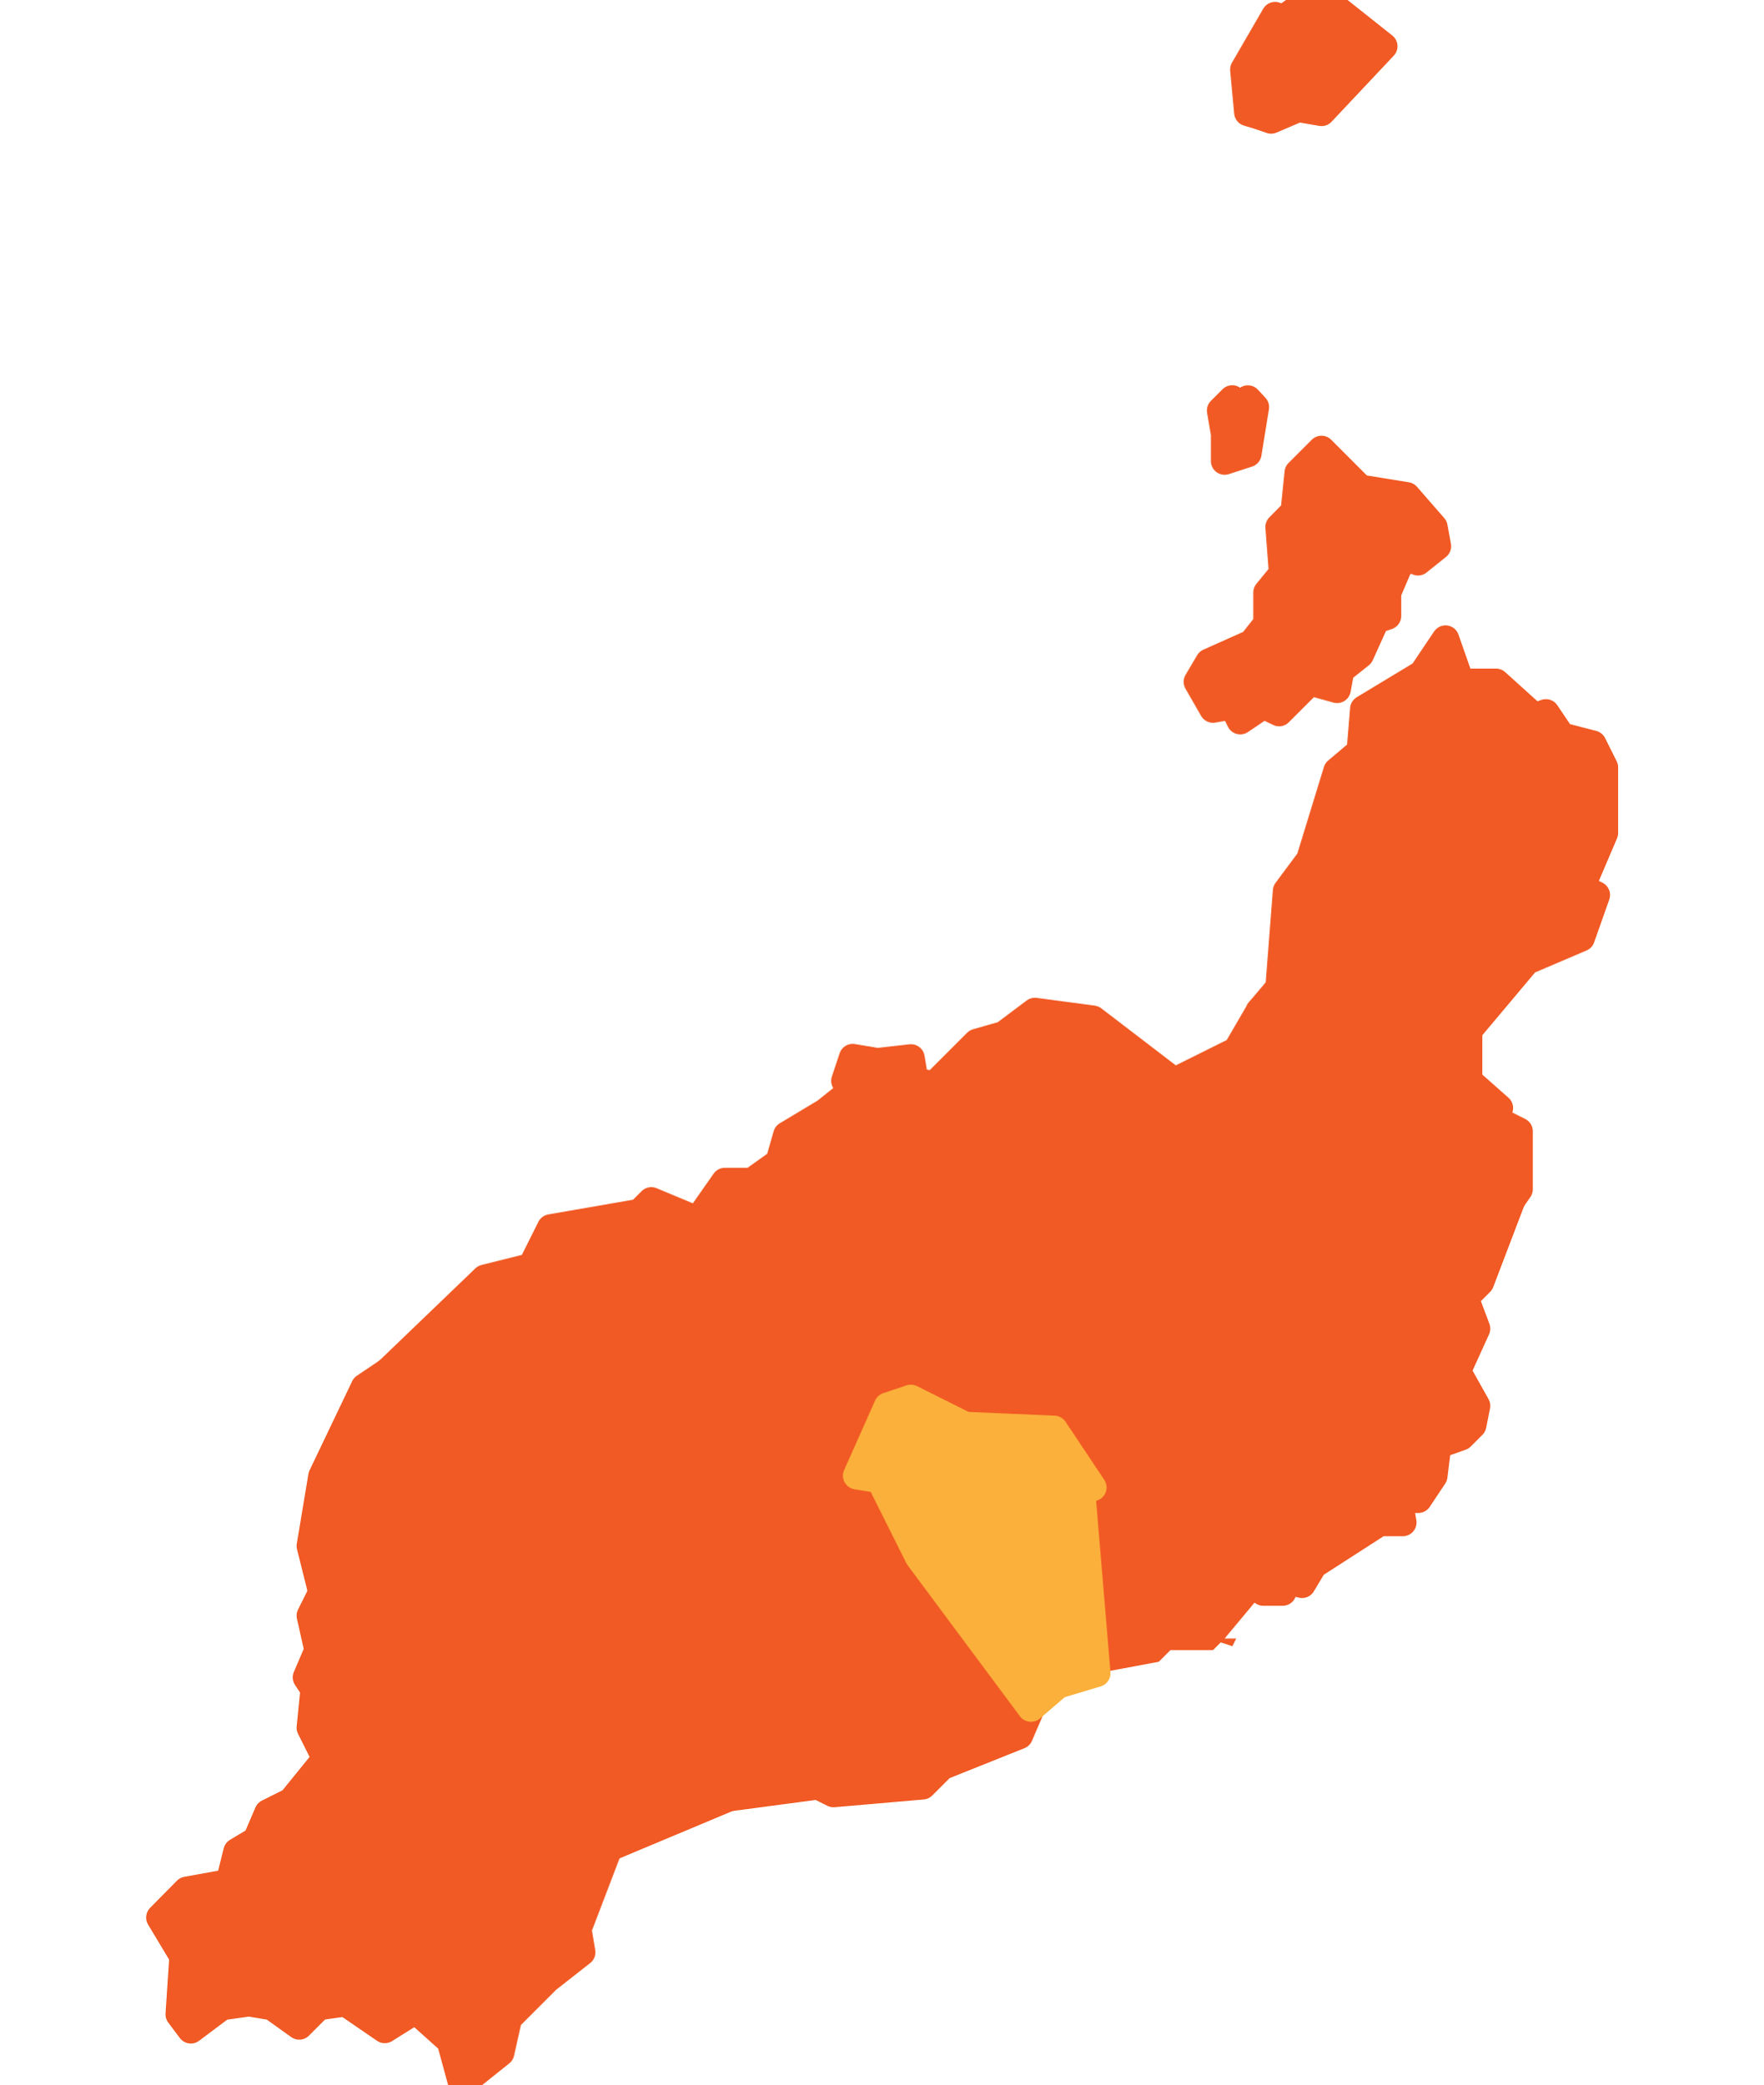
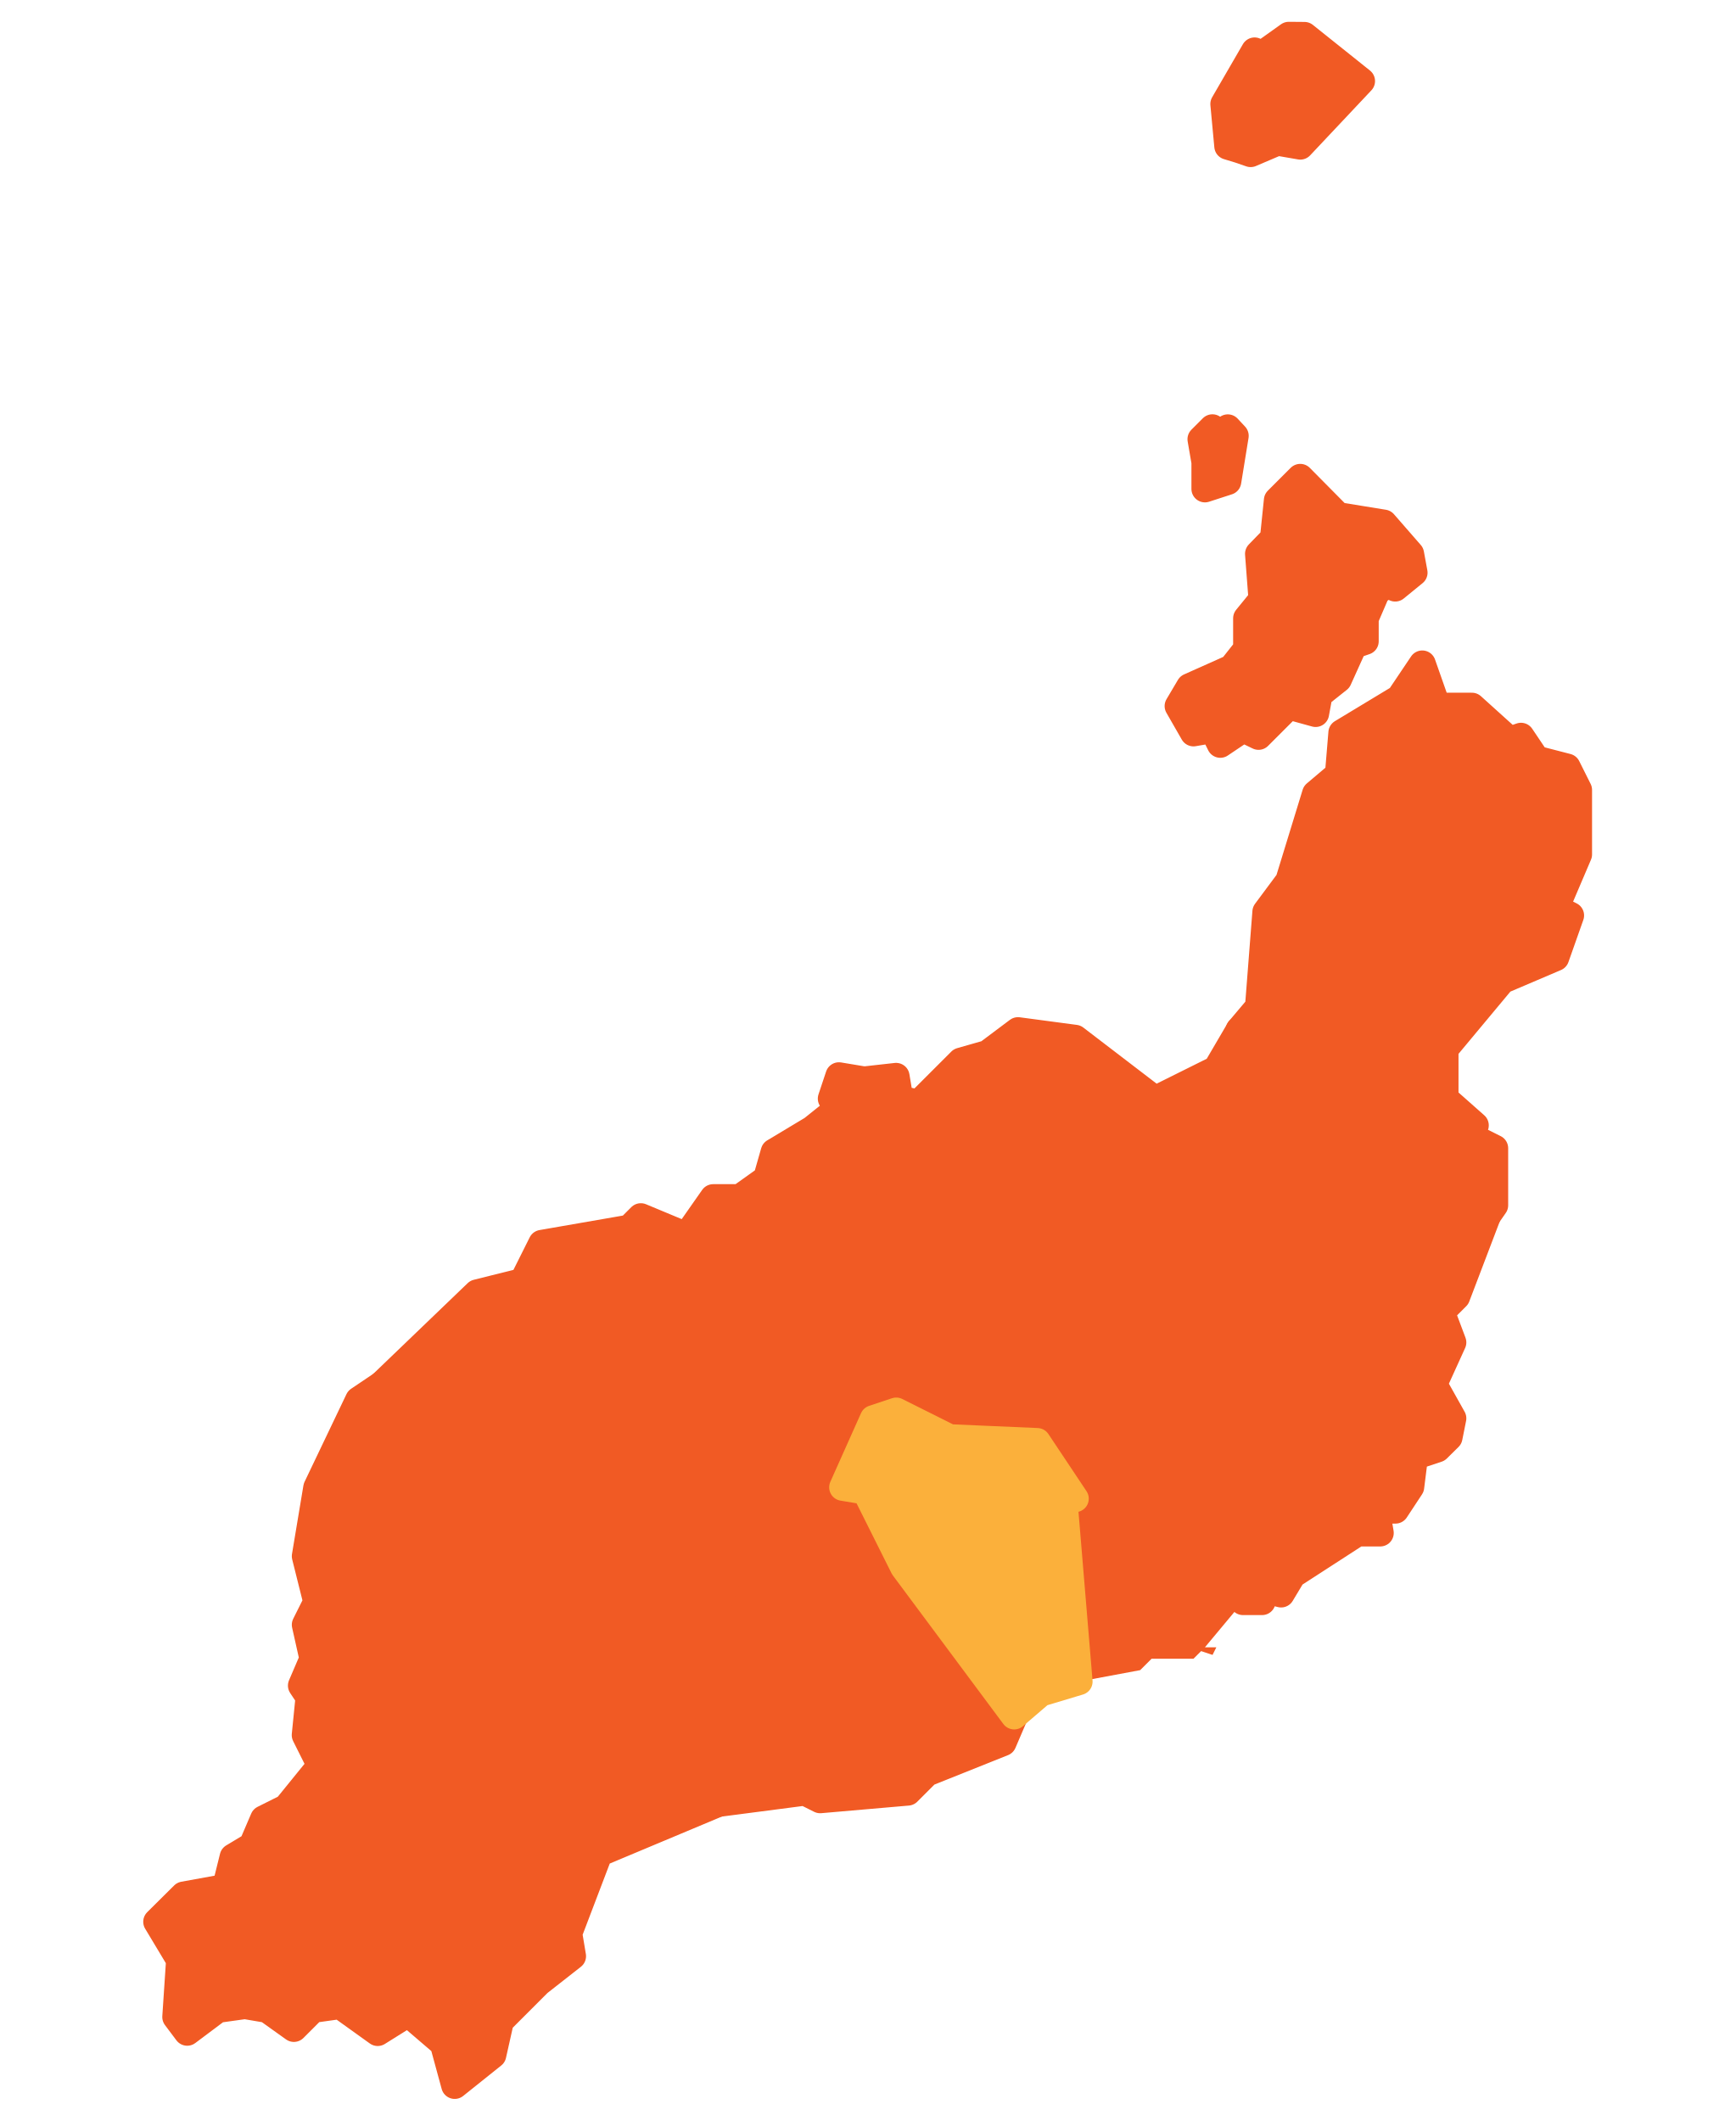
- <svg xmlns="http://www.w3.org/2000/svg" id="Municipios_de_la_provincia_de_Santa_Cruz_de_Tenerife" data-name="Municipios de la provincia de Santa Cruz de Tenerife" viewBox="0 0 255.12 301.43">
+ <svg xmlns="http://www.w3.org/2000/svg" id="Municipios_de_la_provincia_de_Santa_Cruz_de_Tenerife" data-name="Municipios de la provincia de Santa Cruz de Tenerife" viewBox="0 0 255.12 311.81">
  <defs>
    <style>.cls-1,.cls-2{fill:#f15a24;}.cls-2{stroke:#f15a24;}.cls-2,.cls-3{stroke-linejoin:round;stroke-width:3.97px;}.cls-3{fill:#fbb03b;stroke:#fbb03b;}</style>
  </defs>
-   <path id="Arrecife" class="cls-1" d="M182.72,230.26l-5.6,6.72h1.68l-.56,1.12-1.68-.56-1.12,1.12h-6.16l-1.68,1.68-9,1.68-2.24-26.89h1.68l3.92.56,9.52-2.8.56,2.24,1.12-.56-1.12,5,1.68,4.48,7.28,2.8Z" />
-   <path id="Haría" class="cls-2" d="M189.45,0l-3.94,2.77-1.09-.51-4.52,7.8.58,6.2,1.68.51,1.68.58,3.94-1.68,3.36.58,9-9.56L191.71,0ZM178.22,57.7l-1.68,1.68.58,3.36v3.94l3.36-1.09,1.09-6.71-1.09-1.17-1.09,1.17ZM191.13,65l-3.36,3.36L187.19,74,185,76.22l.51,6.71-2.26,2.77v4.52L181.06,93l-6.2,2.77-1.68,2.84,2.26,3.94,3.36-.58v1.09l.58,1.17,3.36-2.26,2.26,1.09,4.45-4.45,3.94,1.09.51-2.77,2.84-2.26,2.26-5,1.68-.58V85.71l1.68-3.94L204,80.67l1.09.58L207.9,79l-.51-2.77-3.94-4.52-6.71-1.09Zm17.94,27.43-3.36,5-8.46,5.11-.51,6.13-3.36,2.84-3.94,12.84-3.36,4.52-1.09,14-2.84,3.36,1.09,7.8L192.8,158l7.29,7.29L213,172l5.54,1.68,1.17-1.68v-8.39l-3.36-1.68.51-1.68-4.45-3.94V149L220.81,139l7.88-3.36,2.19-6.2-2.19-1.09,3.36-7.88v-9.48l-1.68-3.36-4.52-1.17-2.26-3.36-1.68.58-5.54-5h-5.11Z" />
-   <path id="Teguise" class="cls-2" d="M182.16,146.23l1.12,7.84,9.52,3.92,7.28,7.28L213,172l5.6,1.68-4.48,11.76-2.24,2.24,1.68,4.48-2.8,6.16,2.8,5-.56,2.8-1.68,1.68L207.93,209l-.56,4.48-2.24,3.36h-2.8l.56,3.36h-3.36L190,226.34l-1.68,2.8-2.24-.56-.56,1.68h-2.8L181,226.9l-7.28-2.8-1.68-4.48,1.12-5-1.12.56-.56-2.24L162,215.7l-3.92-.56-5.6-8.4-12.88-.56-7.84-3.92-3.36,1.12,4.48-19-1.12-11.2-5-19.61,5-.56.56,3.36,2.8.56,6.16-6.16,3.92-1.12,4.48-3.36,8.4,1.12,11.76,9,9-4.48Z" />
-   <path id="Tías" class="cls-2" d="M107.66,224.66l16.25-11.2,3.36.56,5.6,11.2,16.25,21.85L147.43,251l-11.2,4.48-2.8,2.8-12.88,1.12-2.24-1.12L105.42,260l-2.24-23Z" />
-   <path id="Tinajo" class="cls-2" d="M56.12,198.33l14-13.45,6.72-1.68,2.8-5.6,12.88-2.24,1.68-1.68,6.72,2.8,3.92-5.6h3.92l3.92-2.8,1.12-3.92,5.6-3.36,2.8-2.24h2.24l-2.24-2.24,1.12-3.36,3.36.56,5,19.61,1.12,11.2-4.48,19-4.48,10.08-16.25,11.2-23-6.16Z" />
-   <path id="Yaiza" class="cls-2" d="M56.12,198.33,84.69,218.5l23,6.16L103.18,237l2.24,23-17.37,7.28L83.57,279l.56,3.36-5,3.92-5.6,5.6-1.12,5-5.6,4.48-1.68-6.16-5-4.48-4.48,2.8L50,289.65l-3.92.56-2.8,2.8-3.92-2.8L36,289.65l-3.92.56-4.48,3.36-1.68-2.24.56-8.4-3.36-5.6L27,273.4l6.16-1.12,1.12-4.48,2.8-1.68,1.68-3.92,3.36-1.68,5-6.16-2.24-4.48.56-5.6-1.12-1.68L46,238.67l-1.12-5,1.68-3.36-1.68-6.72,1.68-10.08,6.16-12.89Z" />
-   <path id="San_Bartolomé" data-name="San Bartolomé" class="cls-3" d="M128.38,203.37l3.36-1.12,7.84,3.92,12.88.56,5.6,8.4h-1.68L158.63,242l-5.6,1.68-3.92,3.36-16.25-21.85-5.6-11.2-3.36-.56Z" />
+   <path id="Arrecife" class="cls-1" d="M182.72,235.45l-5.6,6.72h1.68l-.56,1.12-1.68-.56-1.12,1.12h-6.16l-1.68,1.68-9,1.68-2.24-26.89h1.68l3.92.56,9.52-2.8.56,2.24,1.12-.56-1.12,5,1.68,4.48,7.28,2.8Z" />
+   <path id="Haría" class="cls-2" d="M189.45,5.19,185.51,8l-1.09-.51-4.52,7.8.58,6.2,1.68.51,1.68.58,3.94-1.68,3.36.58,9-9.56-8.39-6.71Zm-11.23,57.7-1.68,1.68.58,3.36v3.94l3.36-1.09,1.09-6.71-1.09-1.17-1.09,1.17Zm12.91,7.29-3.36,3.36-.58,5.62L185,81.42l.51,6.71-2.26,2.77v4.52l-2.19,2.77-6.2,2.77-1.68,2.84,2.26,3.94,3.36-.58v1.09l.58,1.17,3.36-2.26,2.26,1.09,4.45-4.45,3.94,1.09.51-2.77,2.84-2.26,2.26-5,1.68-.58V90.9L202.36,87,204,85.87l1.09.58,2.77-2.26-.51-2.77-3.94-4.52-6.71-1.09Zm17.94,27.43-3.36,5-8.46,5.11-.51,6.13-3.36,2.84-3.94,12.84-3.36,4.52-1.09,14-2.84,3.36,1.09,7.8,9.56,3.94,7.29,7.29L213,177.19l5.54,1.68,1.17-1.68V168.8l-3.36-1.68.51-1.68-4.45-3.94v-7.29l8.39-10.07,7.88-3.36,2.19-6.2-2.19-1.09,3.36-7.88v-9.48l-1.68-3.36-4.52-1.17-2.26-3.36-1.68.58-5.54-5h-5.11Z" />
+   <path id="Teguise" class="cls-2" d="M182.16,151.42l1.12,7.84,9.52,3.92,7.28,7.28L213,177.19l5.6,1.68-4.48,11.76-2.24,2.24,1.68,4.48-2.8,6.16,2.8,5-.56,2.8L211.29,213l-3.36,1.12-.56,4.48L205.13,222h-2.8l.56,3.36h-3.36L190,231.53l-1.68,2.8-2.24-.56-.56,1.68h-2.8L181,232.09l-7.28-2.8-1.68-4.48,1.12-5-1.12.56-.56-2.24-9.52,2.8-3.92-.56-5.6-8.4-12.88-.56-7.84-3.92-3.36,1.12,4.48-19-1.12-11.2-5-19.61,5-.56.56,3.36,2.8.56,6.16-6.16,3.92-1.12,4.48-3.36,8.4,1.12,11.76,9,9-4.48Z" />
+   <path id="Tías" class="cls-2" d="M107.66,229.85l16.25-11.2,3.36.56,5.6,11.2,16.25,21.85-1.68,3.92-11.2,4.48-2.8,2.8-12.88,1.12-2.24-1.12-12.88,1.68-2.24-23Z" />
+   <path id="Tinajo" class="cls-2" d="M56.12,203.52l14-13.45,6.72-1.68,2.8-5.6,12.88-2.24,1.68-1.68,6.72,2.8,3.92-5.6h3.92l3.92-2.8,1.12-3.92,5.6-3.36,2.8-2.24h2.24l-2.24-2.24,1.12-3.36,3.36.56,5,19.61,1.12,11.2-4.48,19-4.48,10.08-16.25,11.2-23-6.16Z" />
+   <path id="Yaiza" class="cls-2" d="M56.12,203.52l28.57,20.17,23,6.16-4.48,12.33,2.24,23-17.37,7.28-4.48,11.76.56,3.36-5,3.92-5.6,5.6-1.12,5-5.6,4.48-1.68-6.16L60,296l-4.48,2.8L50,294.84,46,295.4l-2.8,2.8-3.92-2.8L36,294.84,32,295.4l-4.48,3.36-1.68-2.24.56-8.4-3.36-5.6L27,278.59l6.16-1.12L34.27,273l2.8-1.68,1.68-3.92,3.36-1.68,5-6.16-2.24-4.48.56-5.6-1.12-1.68L46,243.86l-1.12-5,1.68-3.36-1.68-6.72,1.68-10.08,6.16-12.89Z" />
+   <path id="San_Bartolomé" data-name="San Bartolomé" class="cls-3" d="M128.38,208.56l3.36-1.12,7.84,3.92,12.88.56,5.6,8.4h-1.68l2.24,26.89L153,248.9l-3.92,3.36-16.25-21.85-5.6-11.2-3.36-.56Z" />
</svg>
